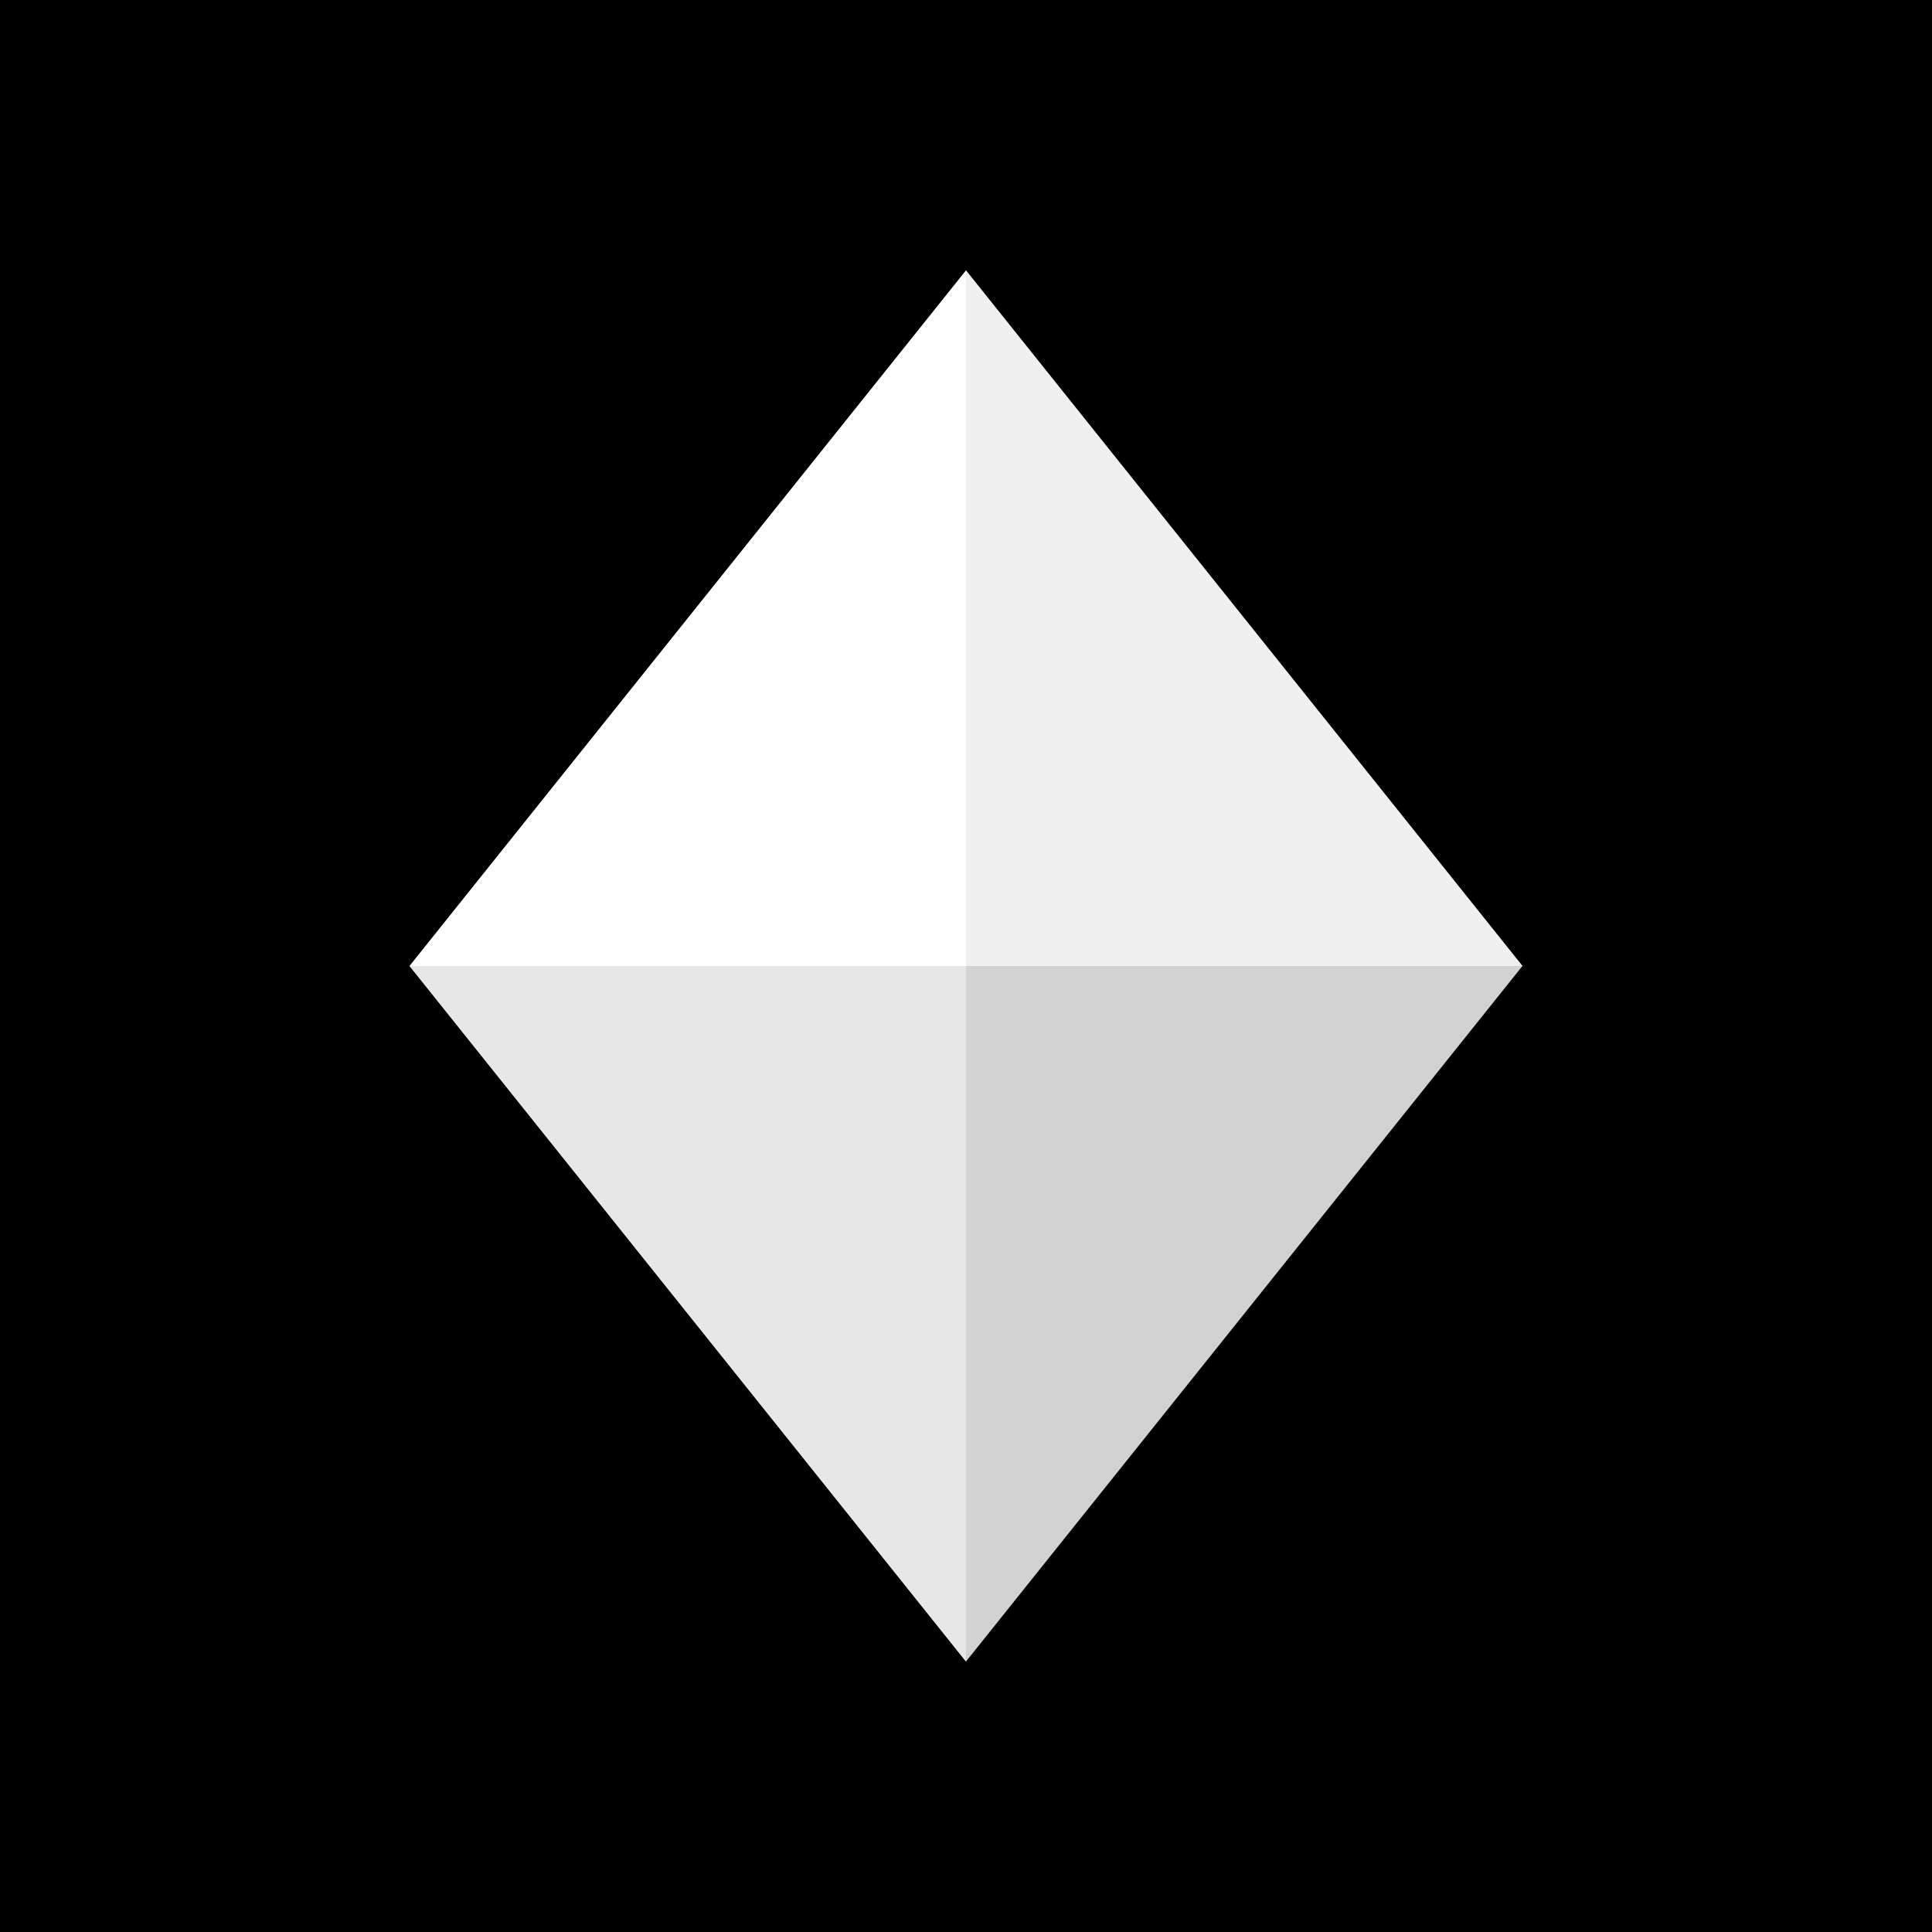
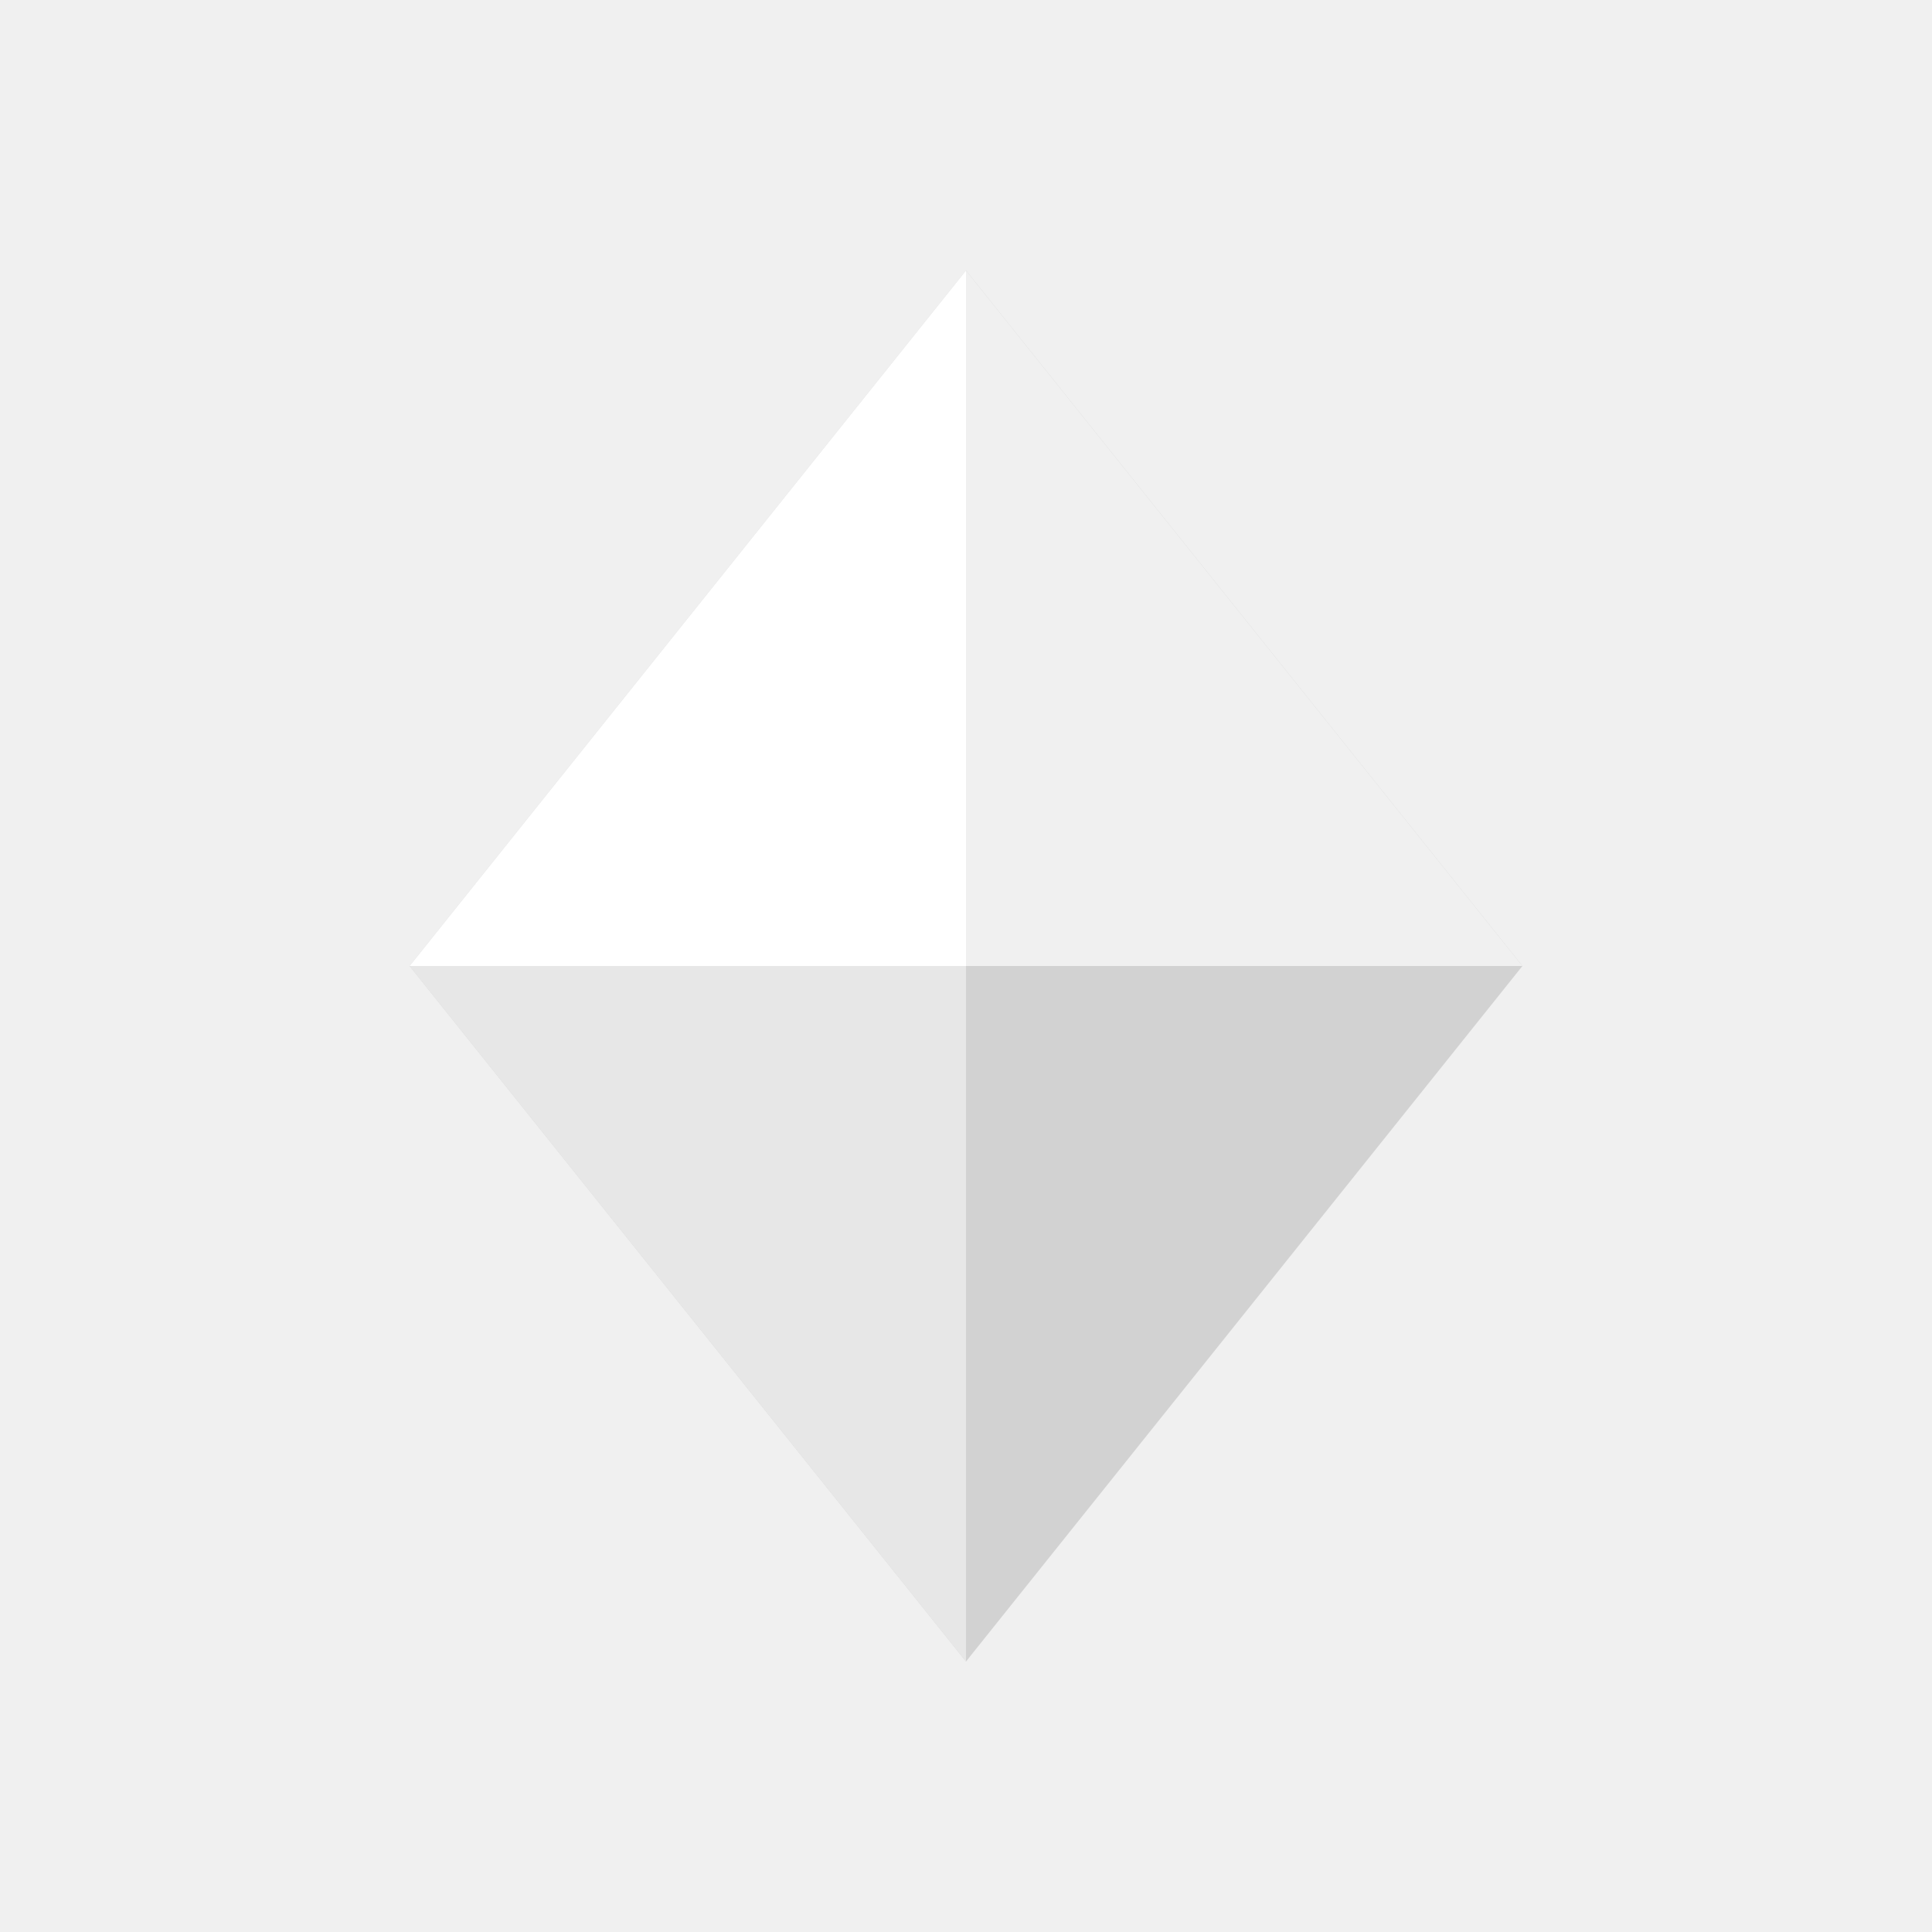
<svg xmlns="http://www.w3.org/2000/svg" width="250" height="250" viewBox="0 0 250 250" role="img" aria-labelledby="title">
-   <rect width="250" height="250" fill="#000" />
  <path d="M125 35 197 125 125 215 53 125Z" fill="#d2d2d2" />
  <path d="M125 125H53L125 35Z" fill="#fff" />
  <path d="M125 125V35L197 125Z" fill="#f0f0f0" />
  <path d="M125 125V215L53 125Z" fill="#e7e7e7" />
</svg>
